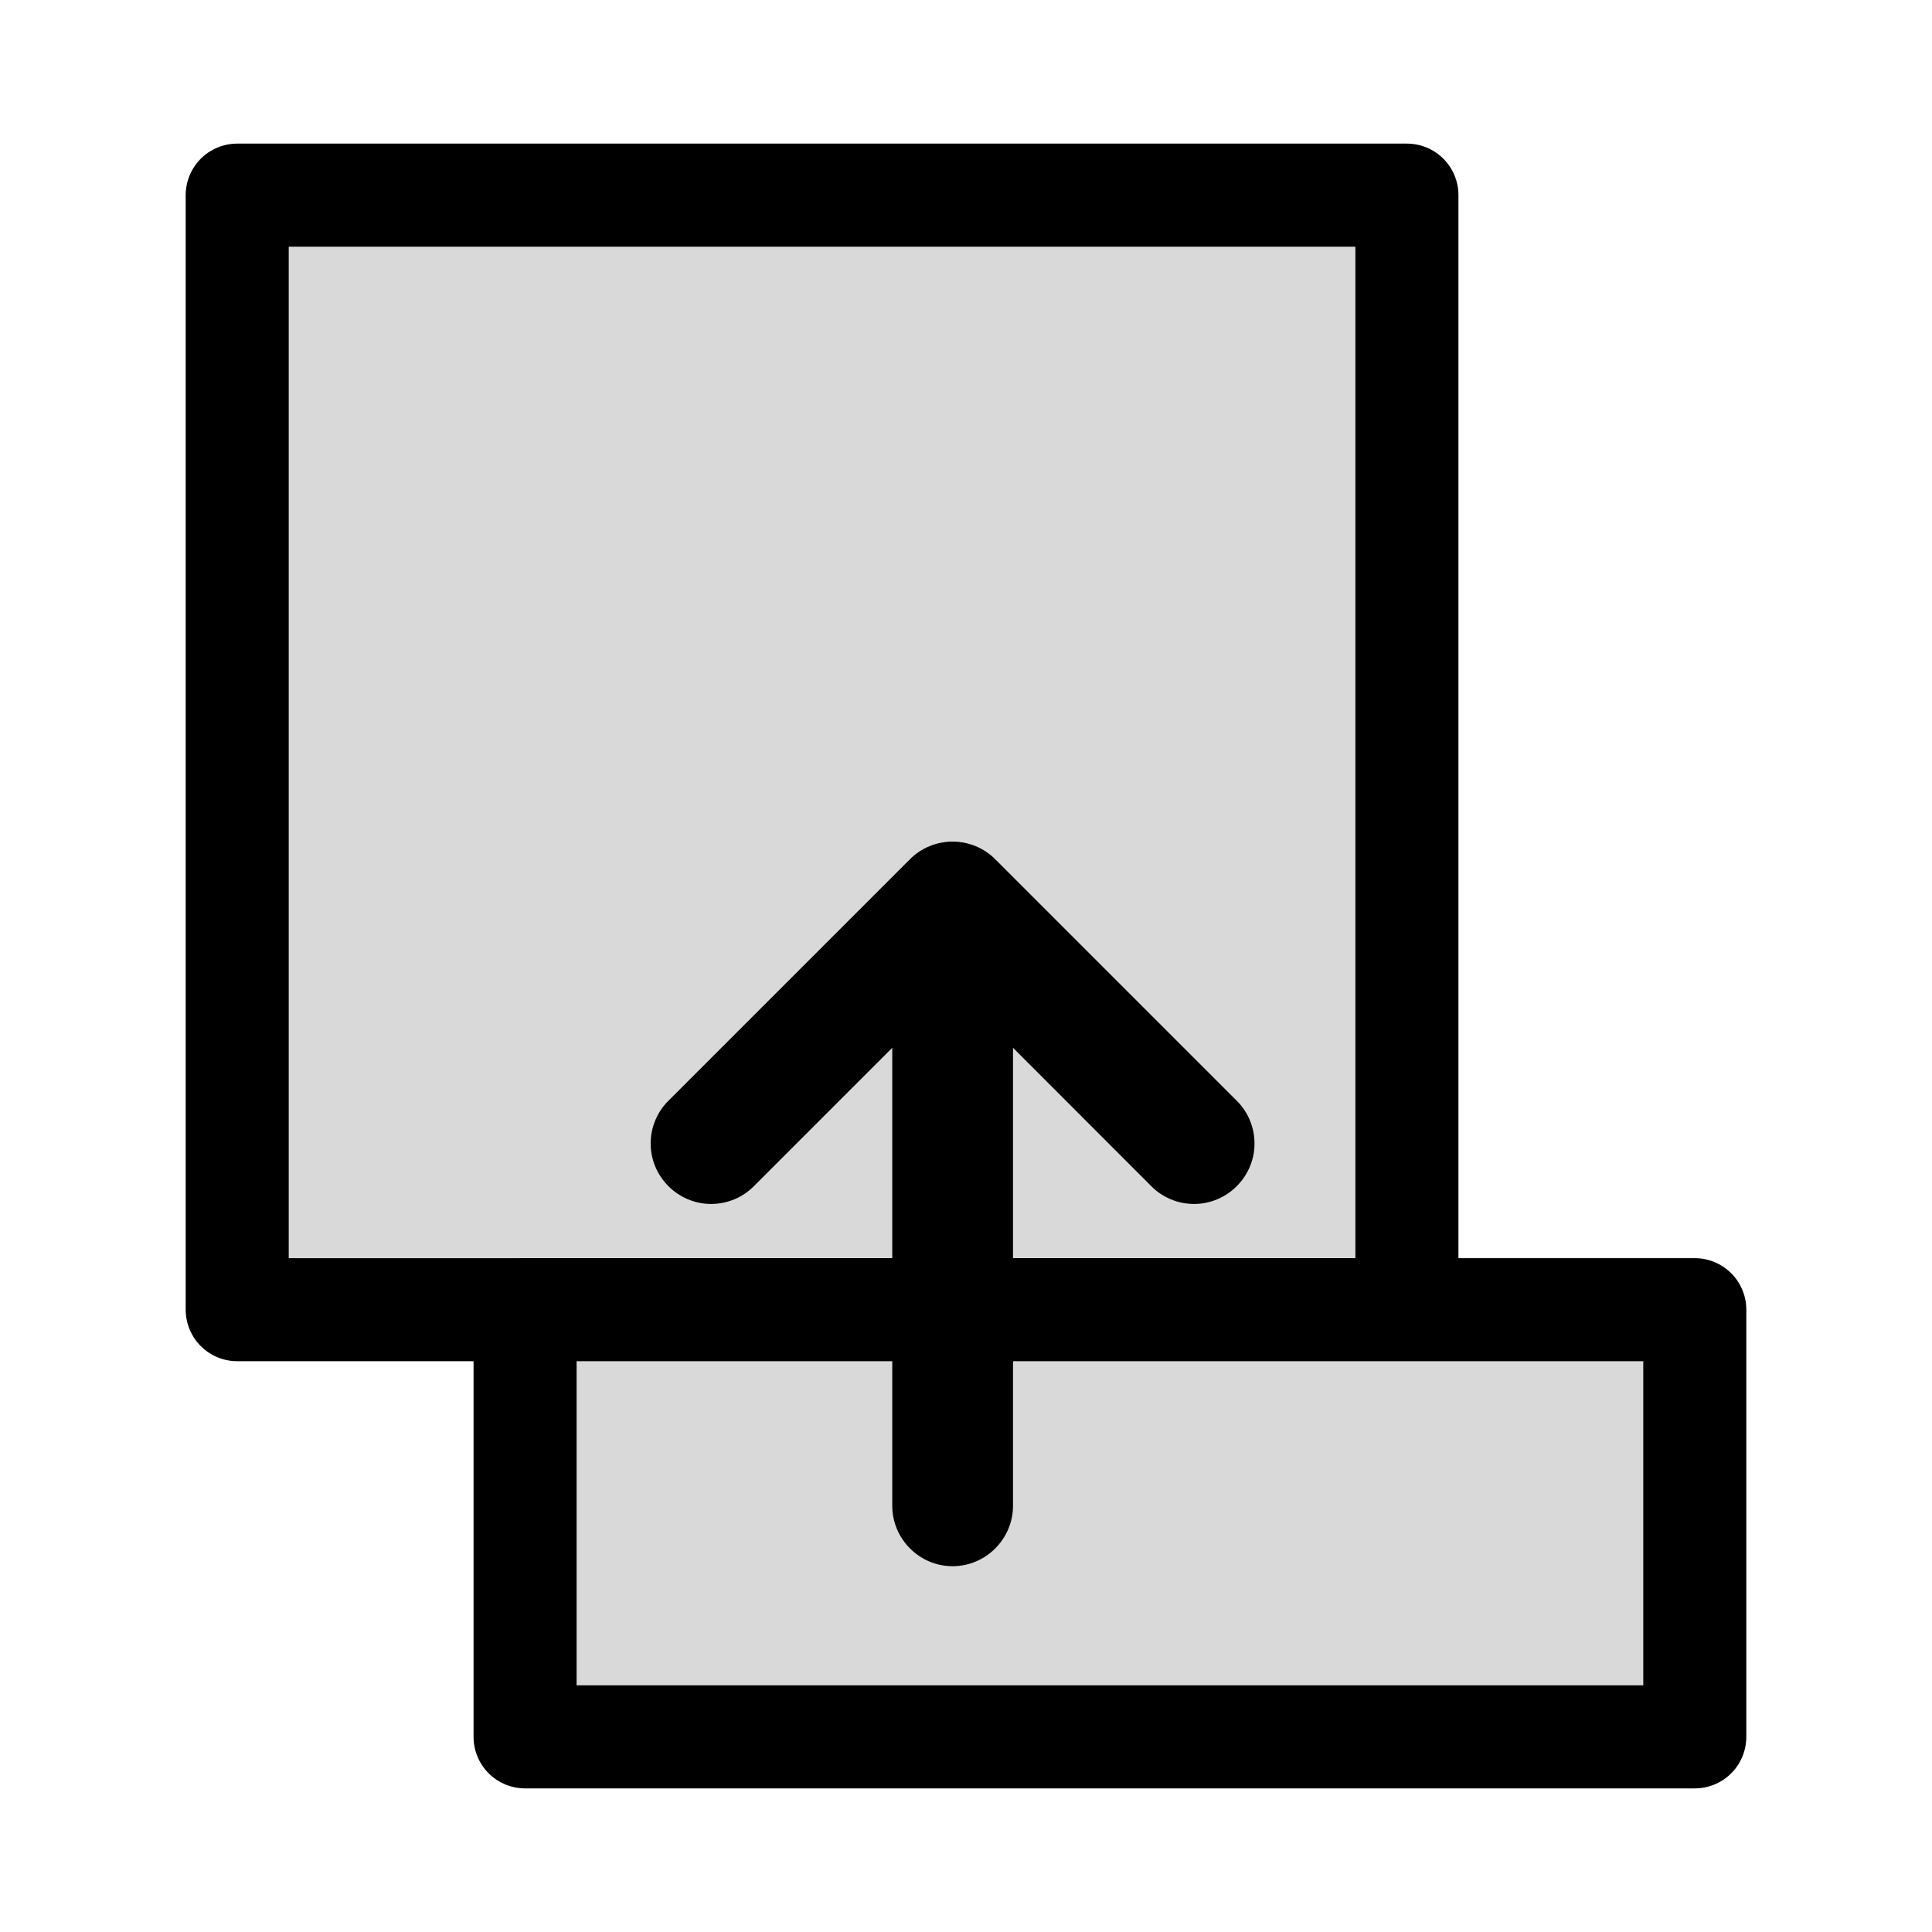
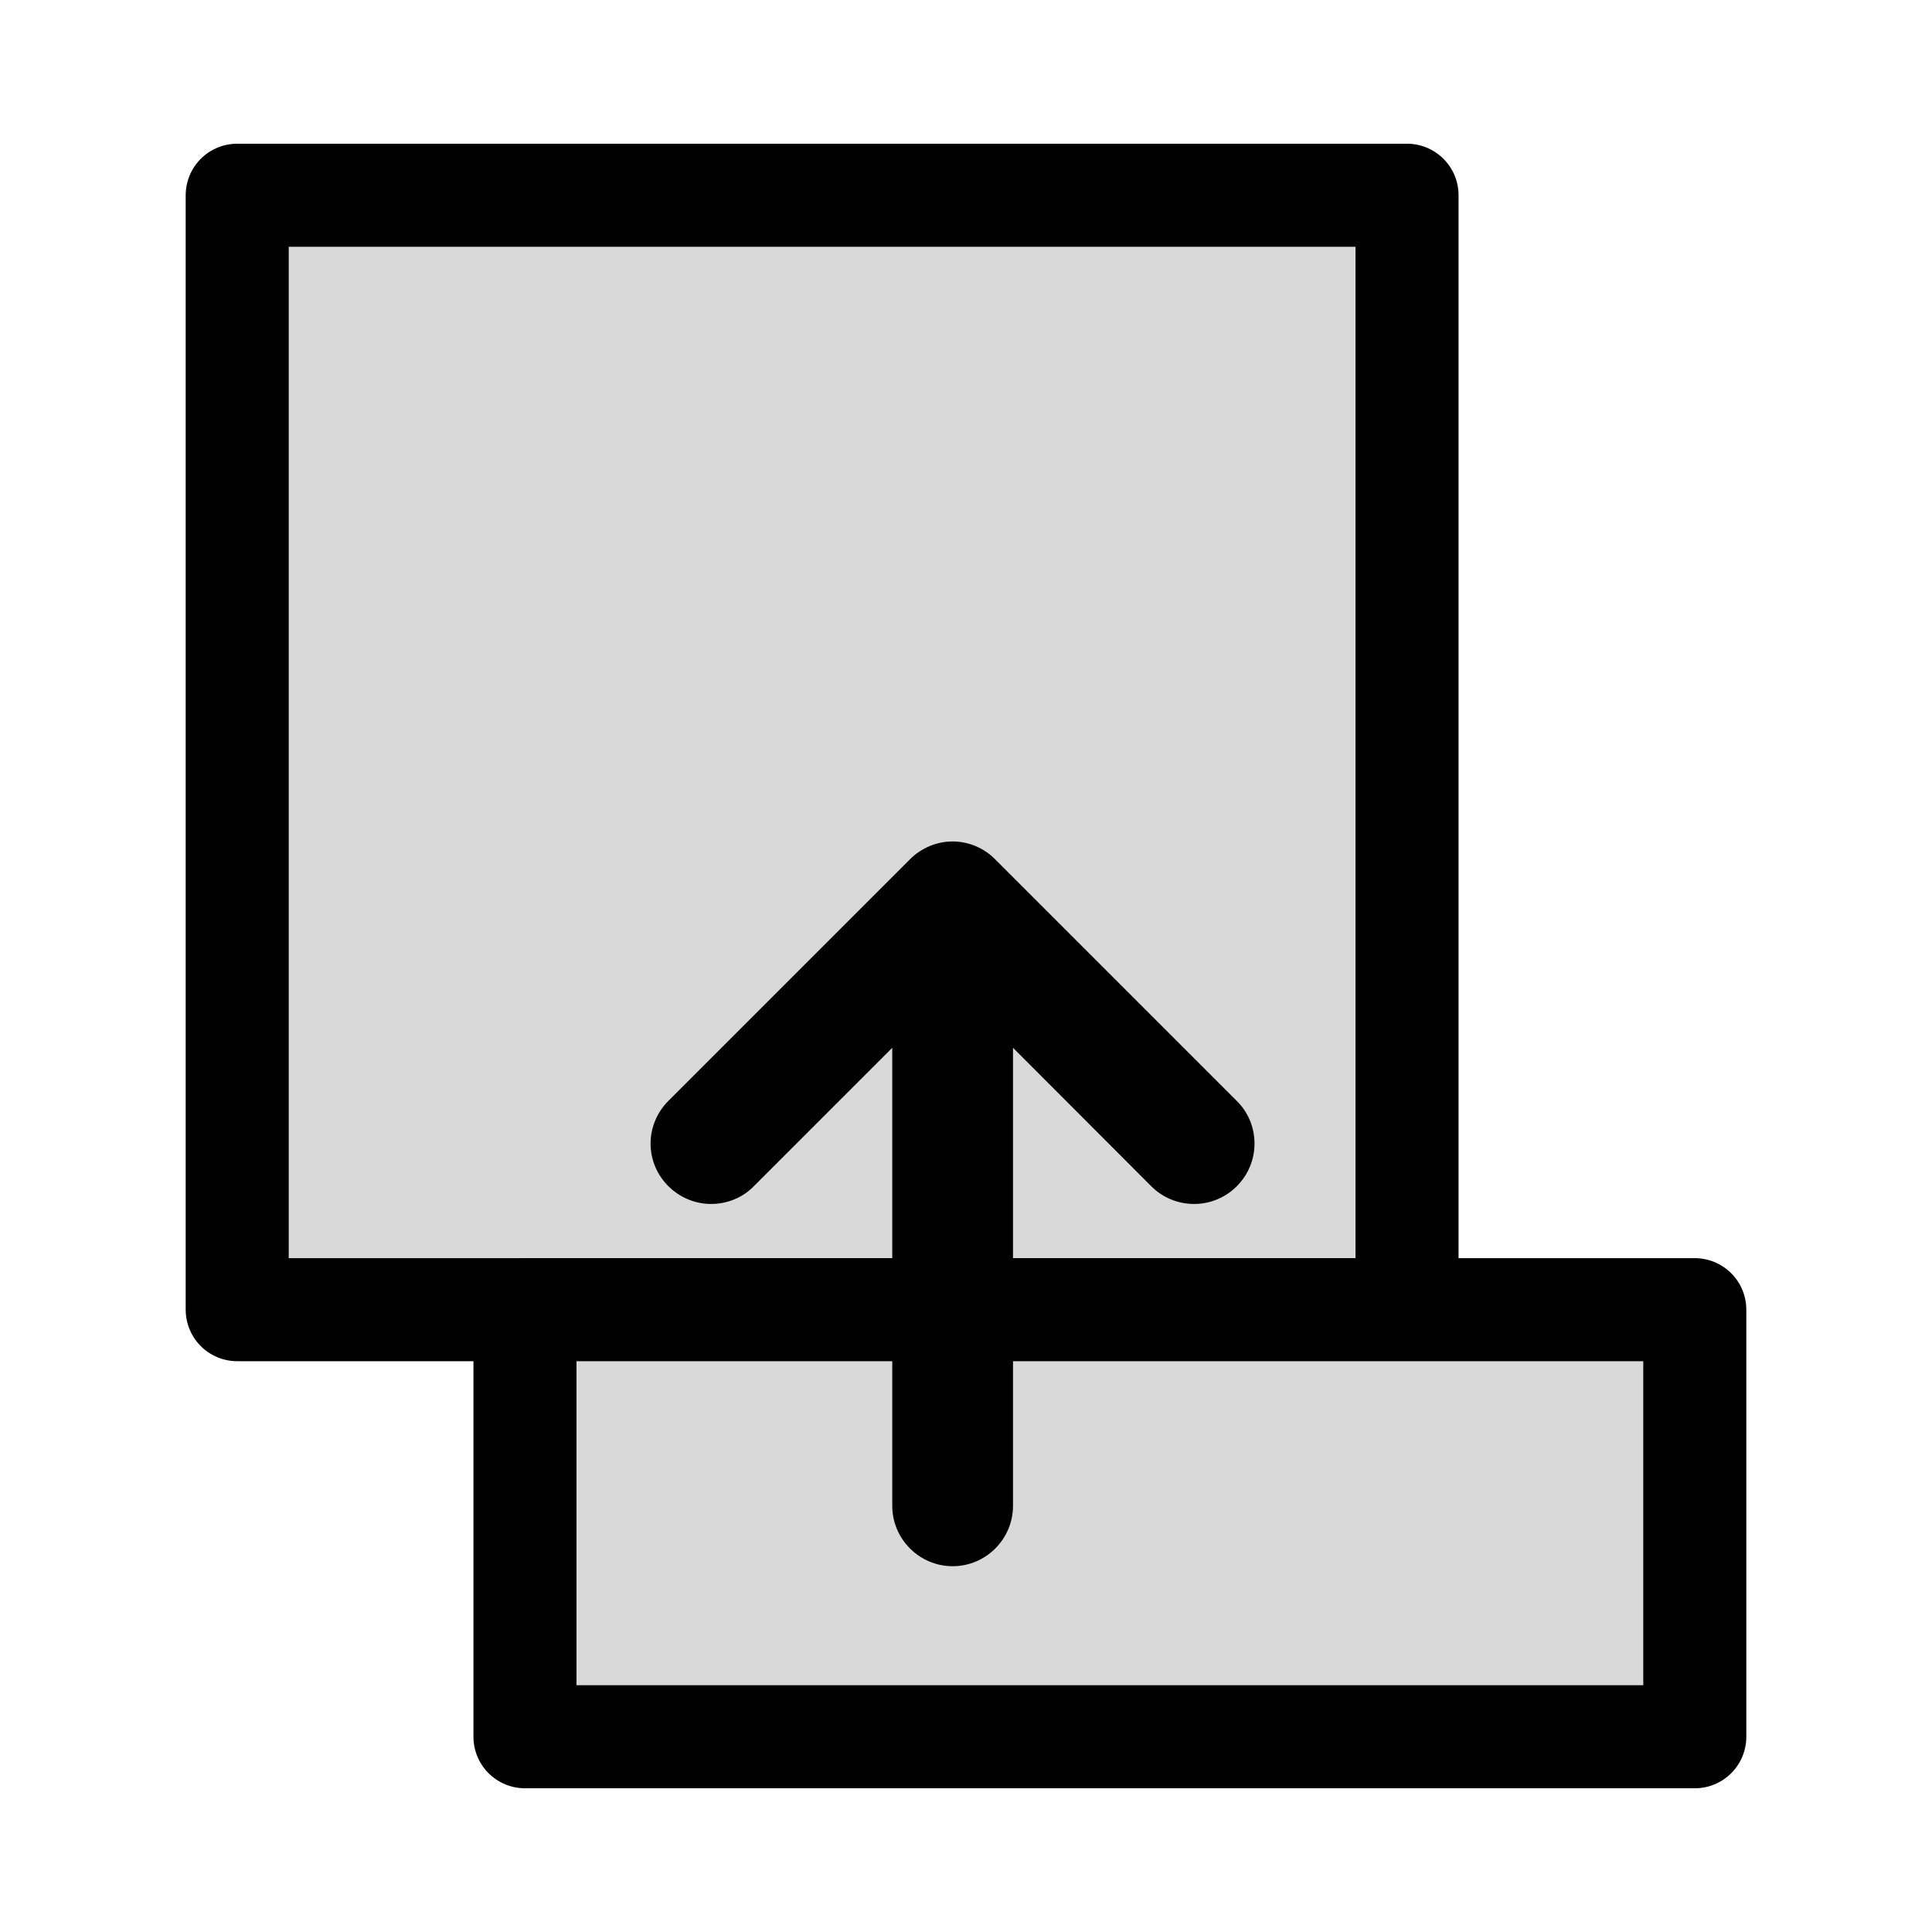
- <svg xmlns="http://www.w3.org/2000/svg" width="100%" height="100%" viewBox="0 0 18 18" version="1.1" xml:space="preserve" style="fill-rule:evenodd;clip-rule:evenodd;stroke-linejoin:round;stroke-miterlimit:1.5;">
-   <g>
-     <rect x="2.21" y="1.818" width="10.898" height="10.384" style="fill:#d9d9d9;stroke:#000;stroke-width:0.96px;" />
-     <rect x="4.892" y="12.202" width="10.898" height="3.98" style="fill:#d9d9d9;stroke:#000;stroke-width:0.96px;" />
-     <path id="arrows" d="M8.313,9.762l-1.29,1.29c-0.105,0.106 -0.249,0.165 -0.398,0.165c-0.309,0 -0.563,-0.254 -0.563,-0.563c0,-0.149 0.059,-0.293 0.165,-0.398l2.25,-2.25c0.105,-0.106 0.249,-0.165 0.398,-0.165c0.149,0 0.293,0.059 0.398,0.165l2.25,2.25c0.106,0.105 0.165,0.249 0.165,0.398c0,0.309 -0.254,0.563 -0.563,0.563c-0.149,0 -0.293,-0.059 -0.398,-0.165l-1.289,-1.29l0,4.267c0,0.309 -0.254,0.563 -0.563,0.563c-0.309,0 -0.562,-0.254 -0.562,-0.563l0,-4.267Z" style="fill-rule:nonzero;" />
+ <svg xmlns="http://www.w3.org/2000/svg" width="30px" height="30px" viewBox="0 0 30 30" version="1.1">
+   <g id="surface1">
+     <path style="fill-rule:evenodd;fill:rgb(85.098%,85.098%,85.098%);fill-opacity:1;stroke-width:0.96;stroke-linecap:butt;stroke-linejoin:round;stroke:rgb(0%,0%,0%);stroke-opacity:1;stroke-miterlimit:1.5;" d="M 2.21 1.819 L 13.109 1.819 L 13.109 12.202 L 2.21 12.202 Z M 2.21 1.819 " transform="matrix(1.666667,0,0,1.666667,0,0)" />
+     <path style="fill-rule:evenodd;fill:rgb(85.098%,85.098%,85.098%);fill-opacity:1;stroke-width:0.96;stroke-linecap:butt;stroke-linejoin:round;stroke:rgb(0%,0%,0%);stroke-opacity:1;stroke-miterlimit:1.5;" d="M 4.891 12.202 L 15.79 12.202 L 15.79 16.181 L 4.891 16.181 Z M 4.891 12.202 " transform="matrix(1.666667,0,0,1.666667,0,0)" />
+     <path style=" stroke:none;fill-rule:nonzero;fill:rgb(0%,0%,0%);fill-opacity:1;" d="M 13.855 16.27 L 11.703 18.422 C 11.531 18.598 11.289 18.695 11.043 18.695 C 10.527 18.695 10.102 18.273 10.102 17.758 C 10.102 17.508 10.203 17.27 10.379 17.094 L 14.129 13.344 C 14.305 13.168 14.543 13.066 14.793 13.066 C 15.039 13.066 15.281 13.168 15.453 13.344 L 19.203 17.094 C 19.383 17.27 19.48 17.508 19.48 17.758 C 19.48 18.273 19.059 18.695 18.543 18.695 C 18.293 18.695 18.055 18.598 17.879 18.422 L 15.73 16.27 L 15.73 23.383 C 15.73 23.898 15.309 24.32 14.793 24.32 C 14.277 24.32 13.855 23.898 13.855 23.383 Z M 13.855 16.27 " />
  </g>
</svg>
